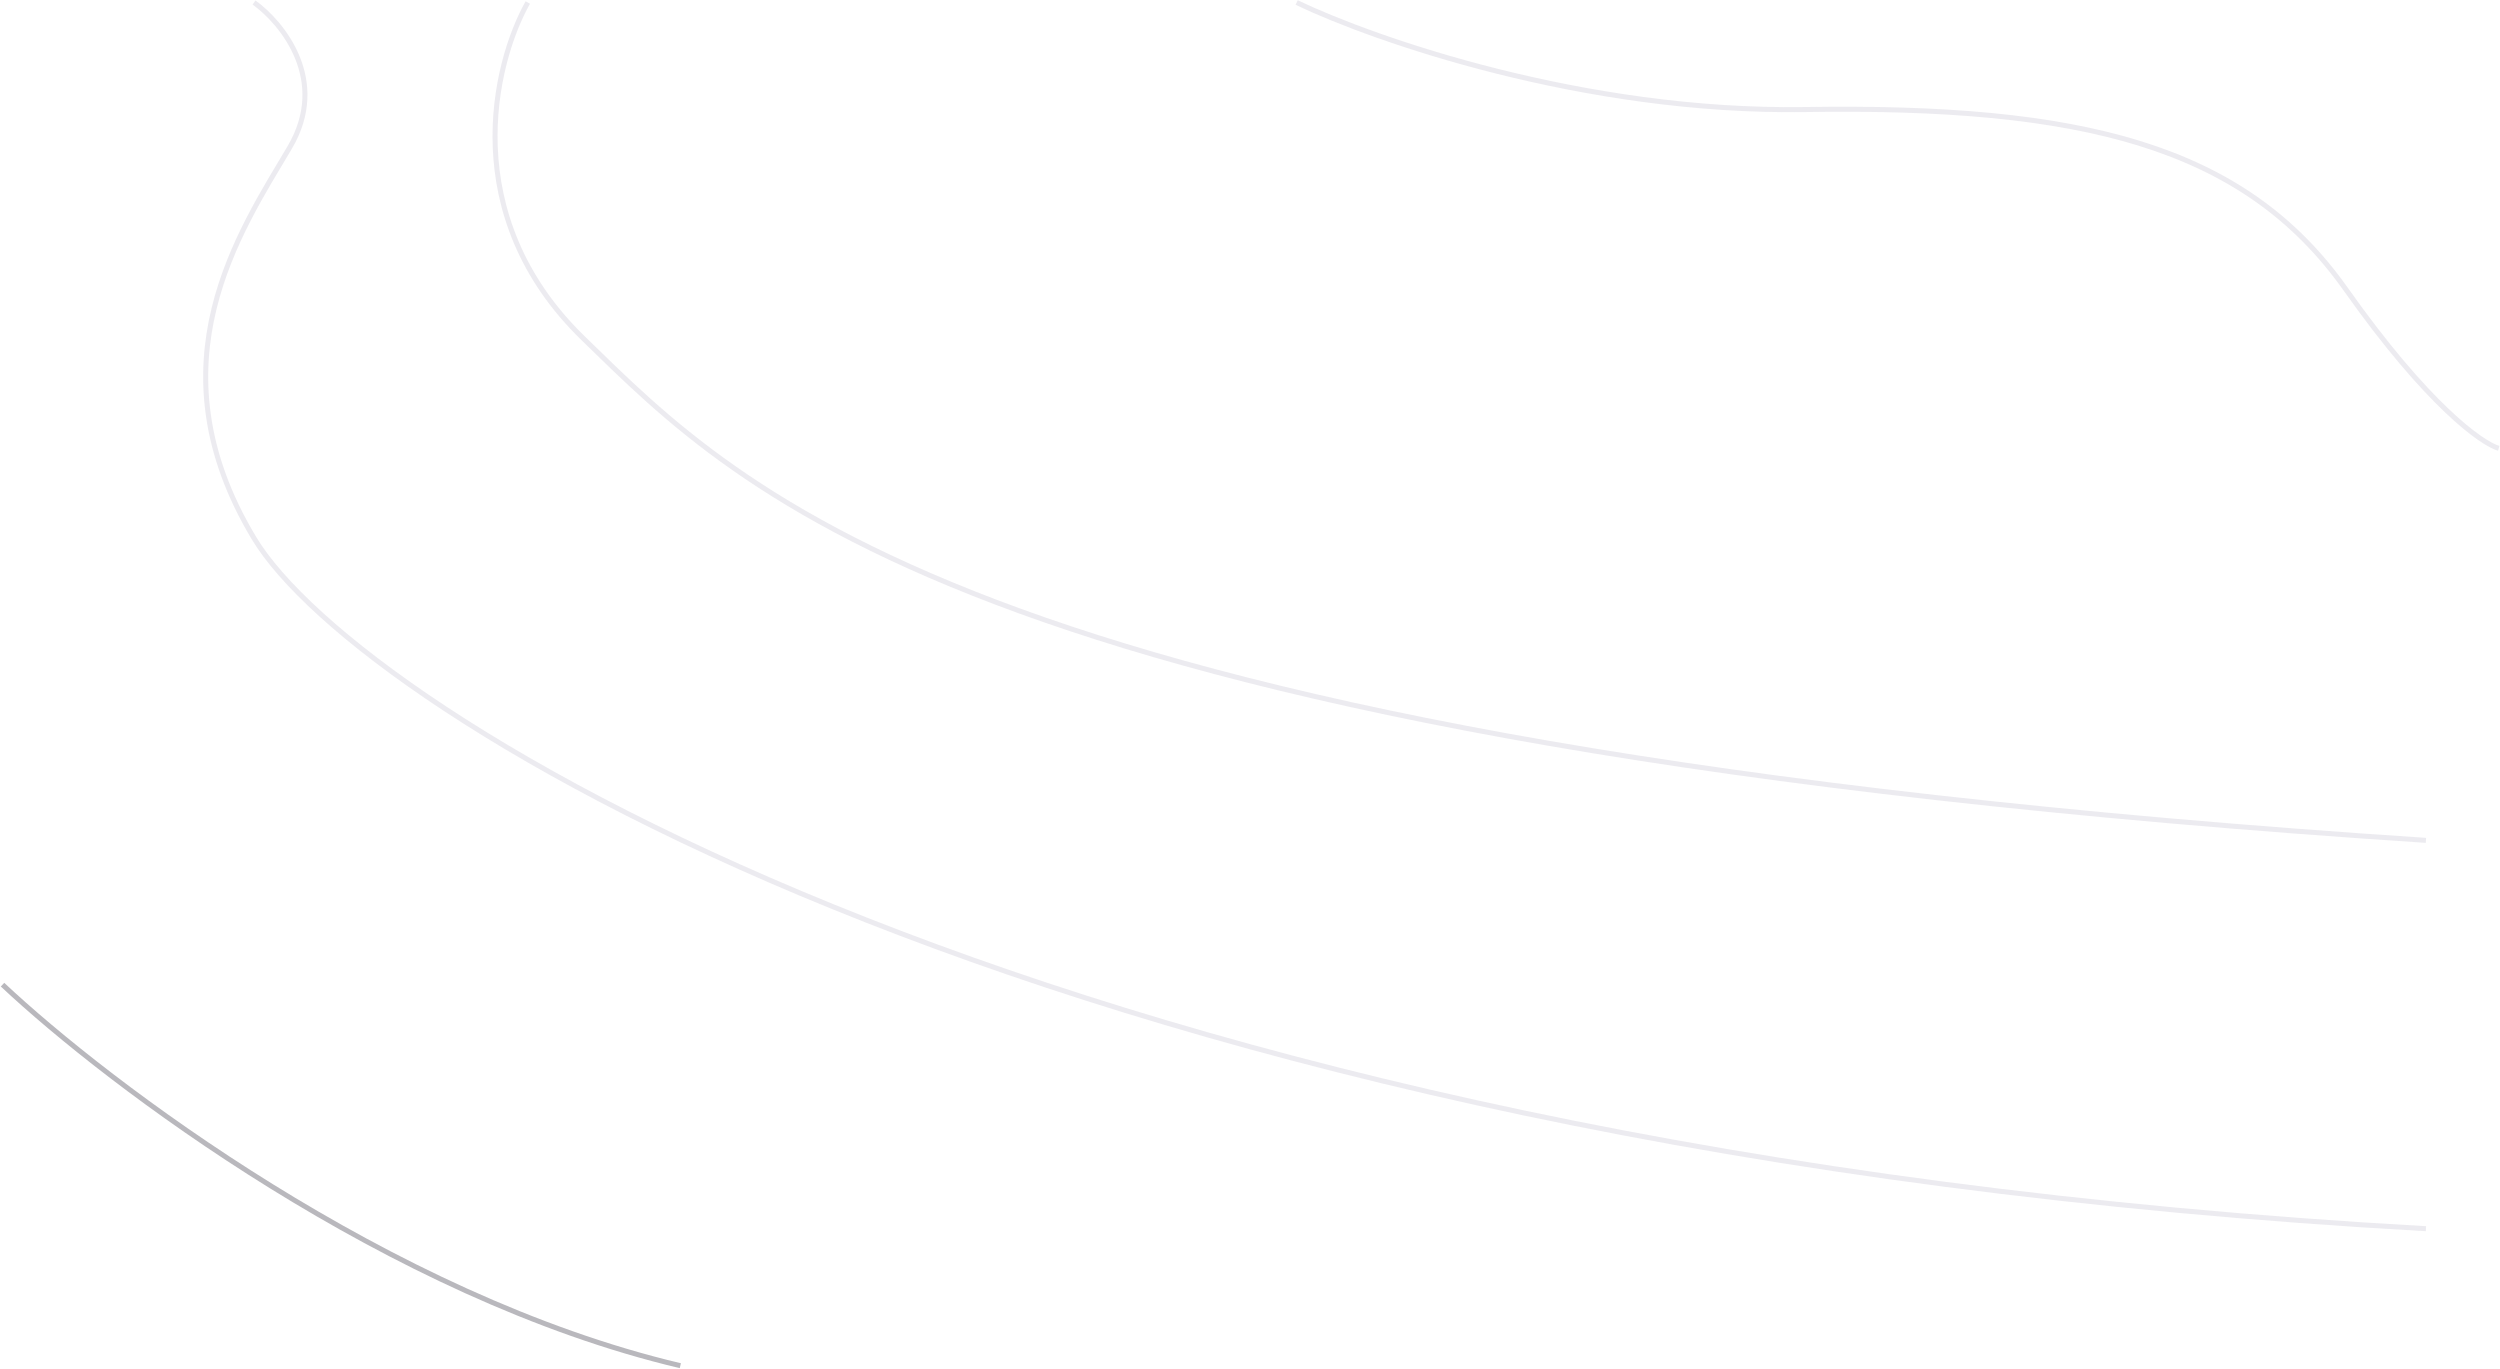
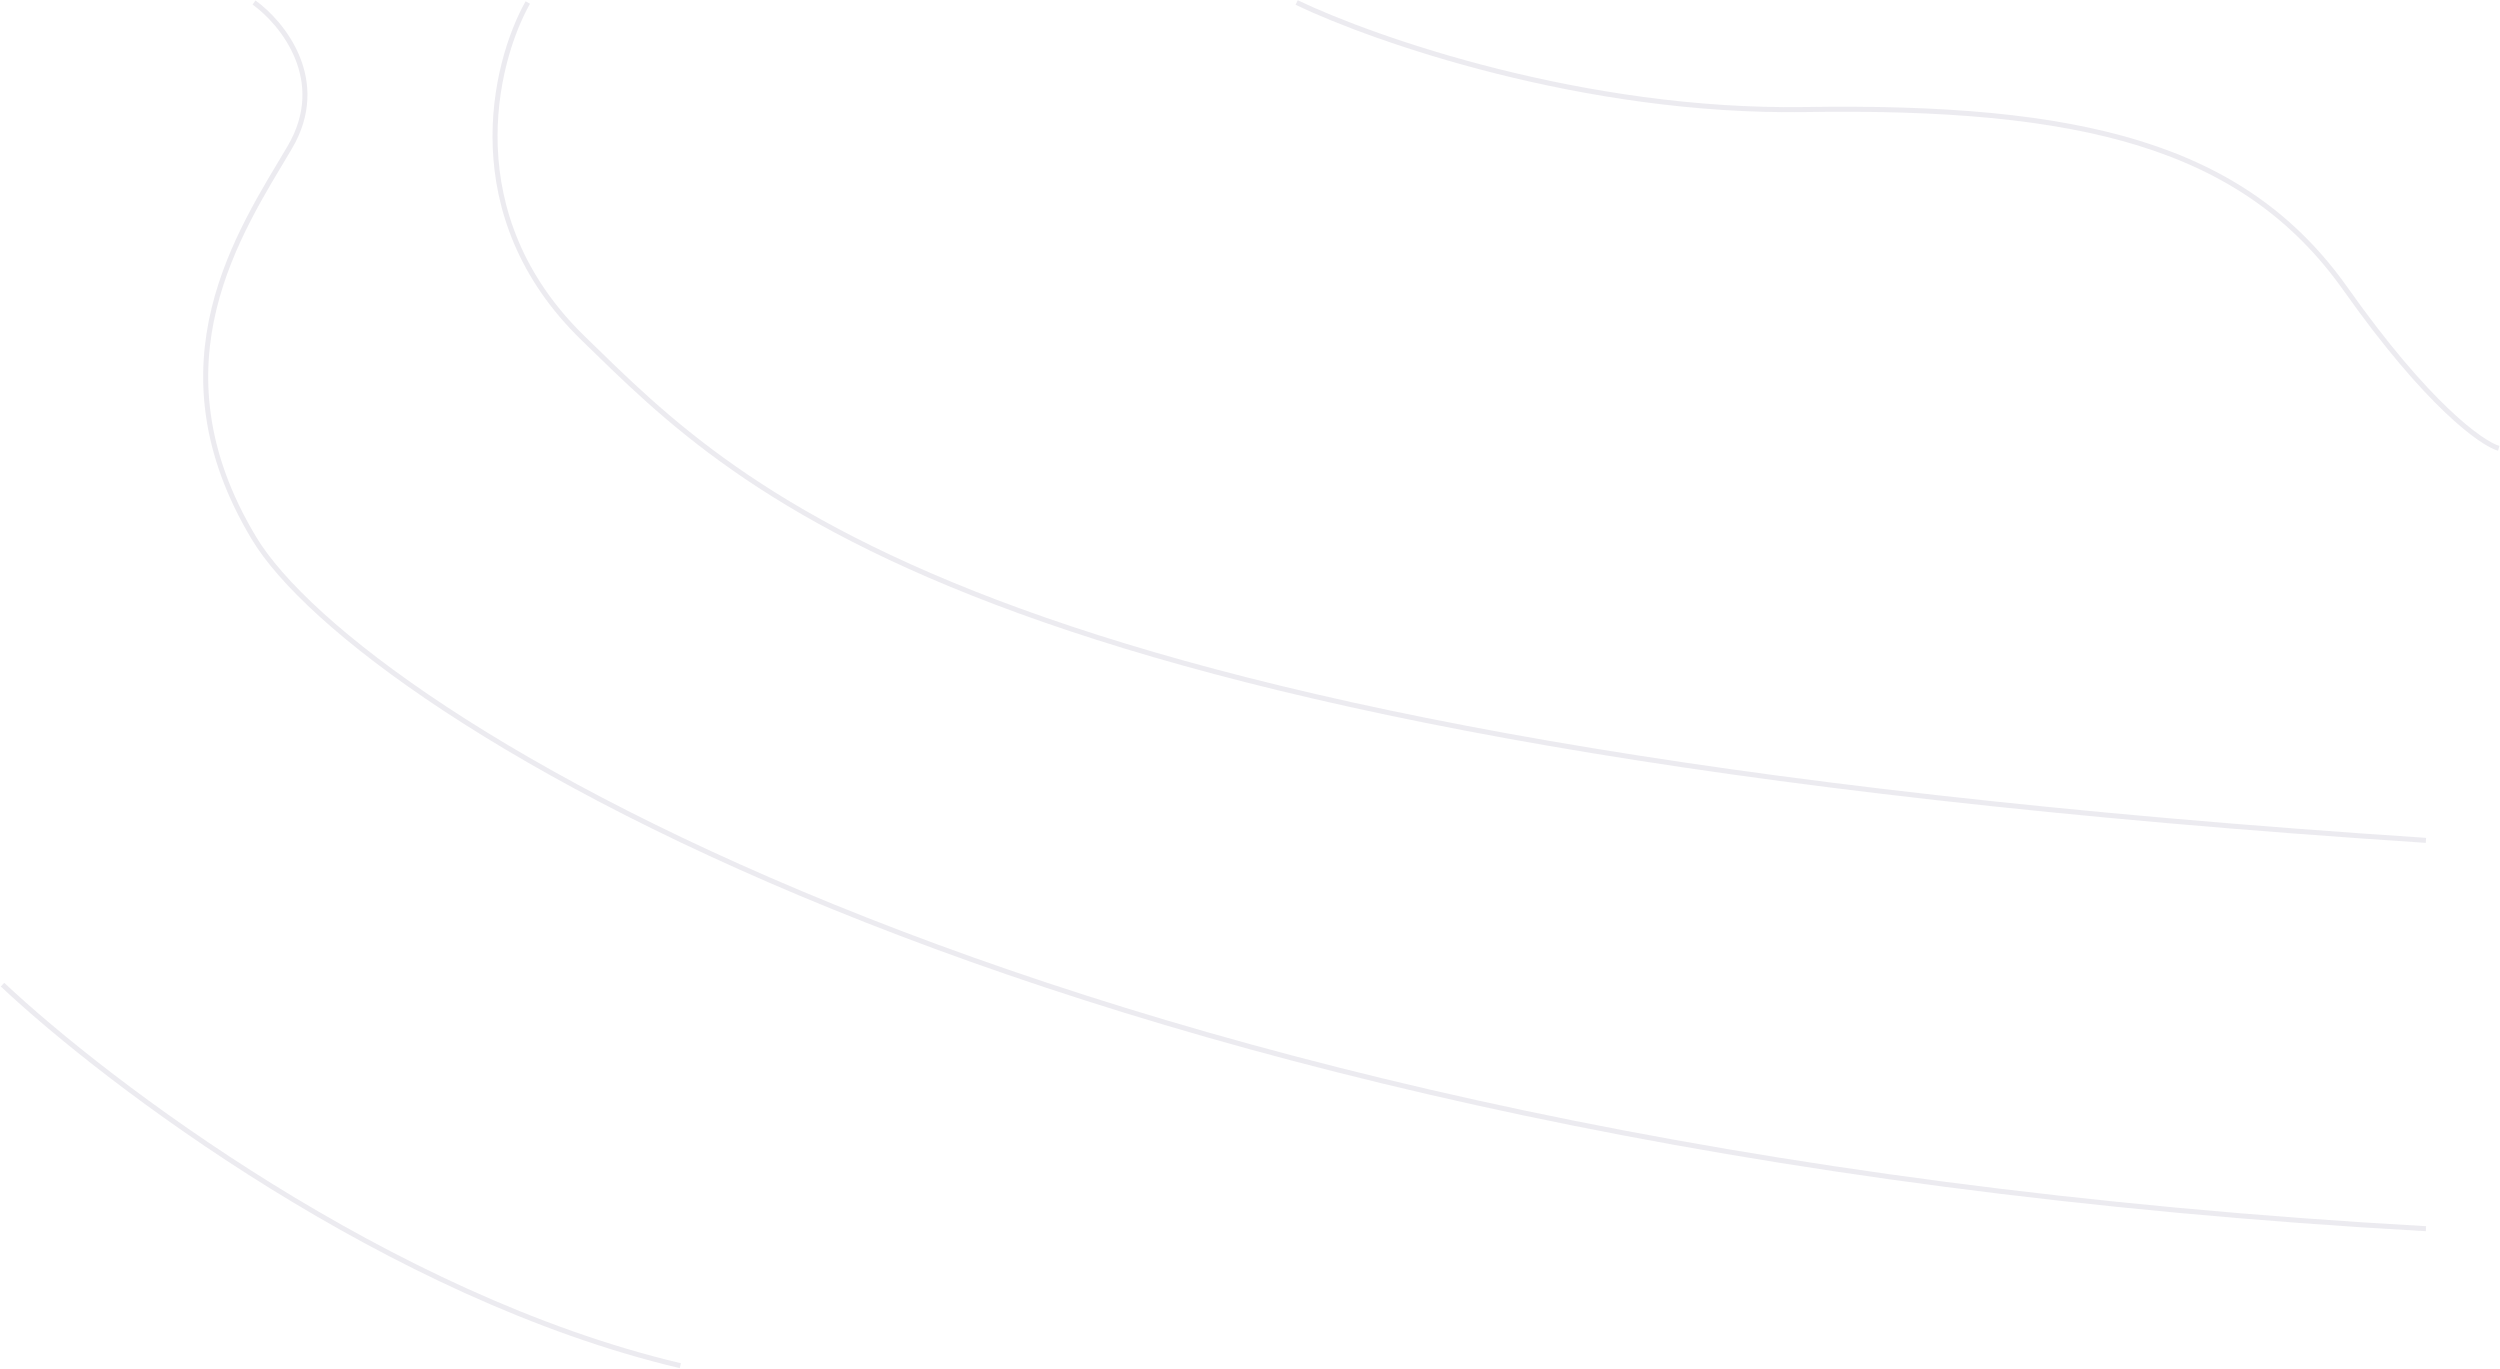
<svg xmlns="http://www.w3.org/2000/svg" width="1988" height="1088" viewBox="0 0 1988 1088" fill="none">
  <path d="M1031.11 2C1092.67 31.503 1259.69 89.829 1435.23 87.105C1654.67 83.701 1784.36 115.312 1865.41 230.083C1930.26 321.899 1973.49 352.634 1987 356.525M419.706 2C392.494 50.307 363.198 171.335 463.709 268.988C589.347 391.053 775.778 592.388 1929.1 668.254M202.011 2C224.591 18.211 261.877 63.957 230.381 117.257C191.01 183.882 118.638 289.413 202.011 428.013C285.383 566.614 841.781 916.275 1929.1 977.065" stroke="#E7E6EC" stroke-opacity="0.8" stroke-width="4" />
-   <path d="M2 783C85.147 861.194 309.352 1031.26 541 1086" stroke="#B9B8BD" stroke-width="4" />
+   <path d="M2 783C85.147 861.194 309.352 1031.26 541 1086" stroke="#E7E6EC" stroke-opacity="0.8" stroke-width="4" />
</svg>
